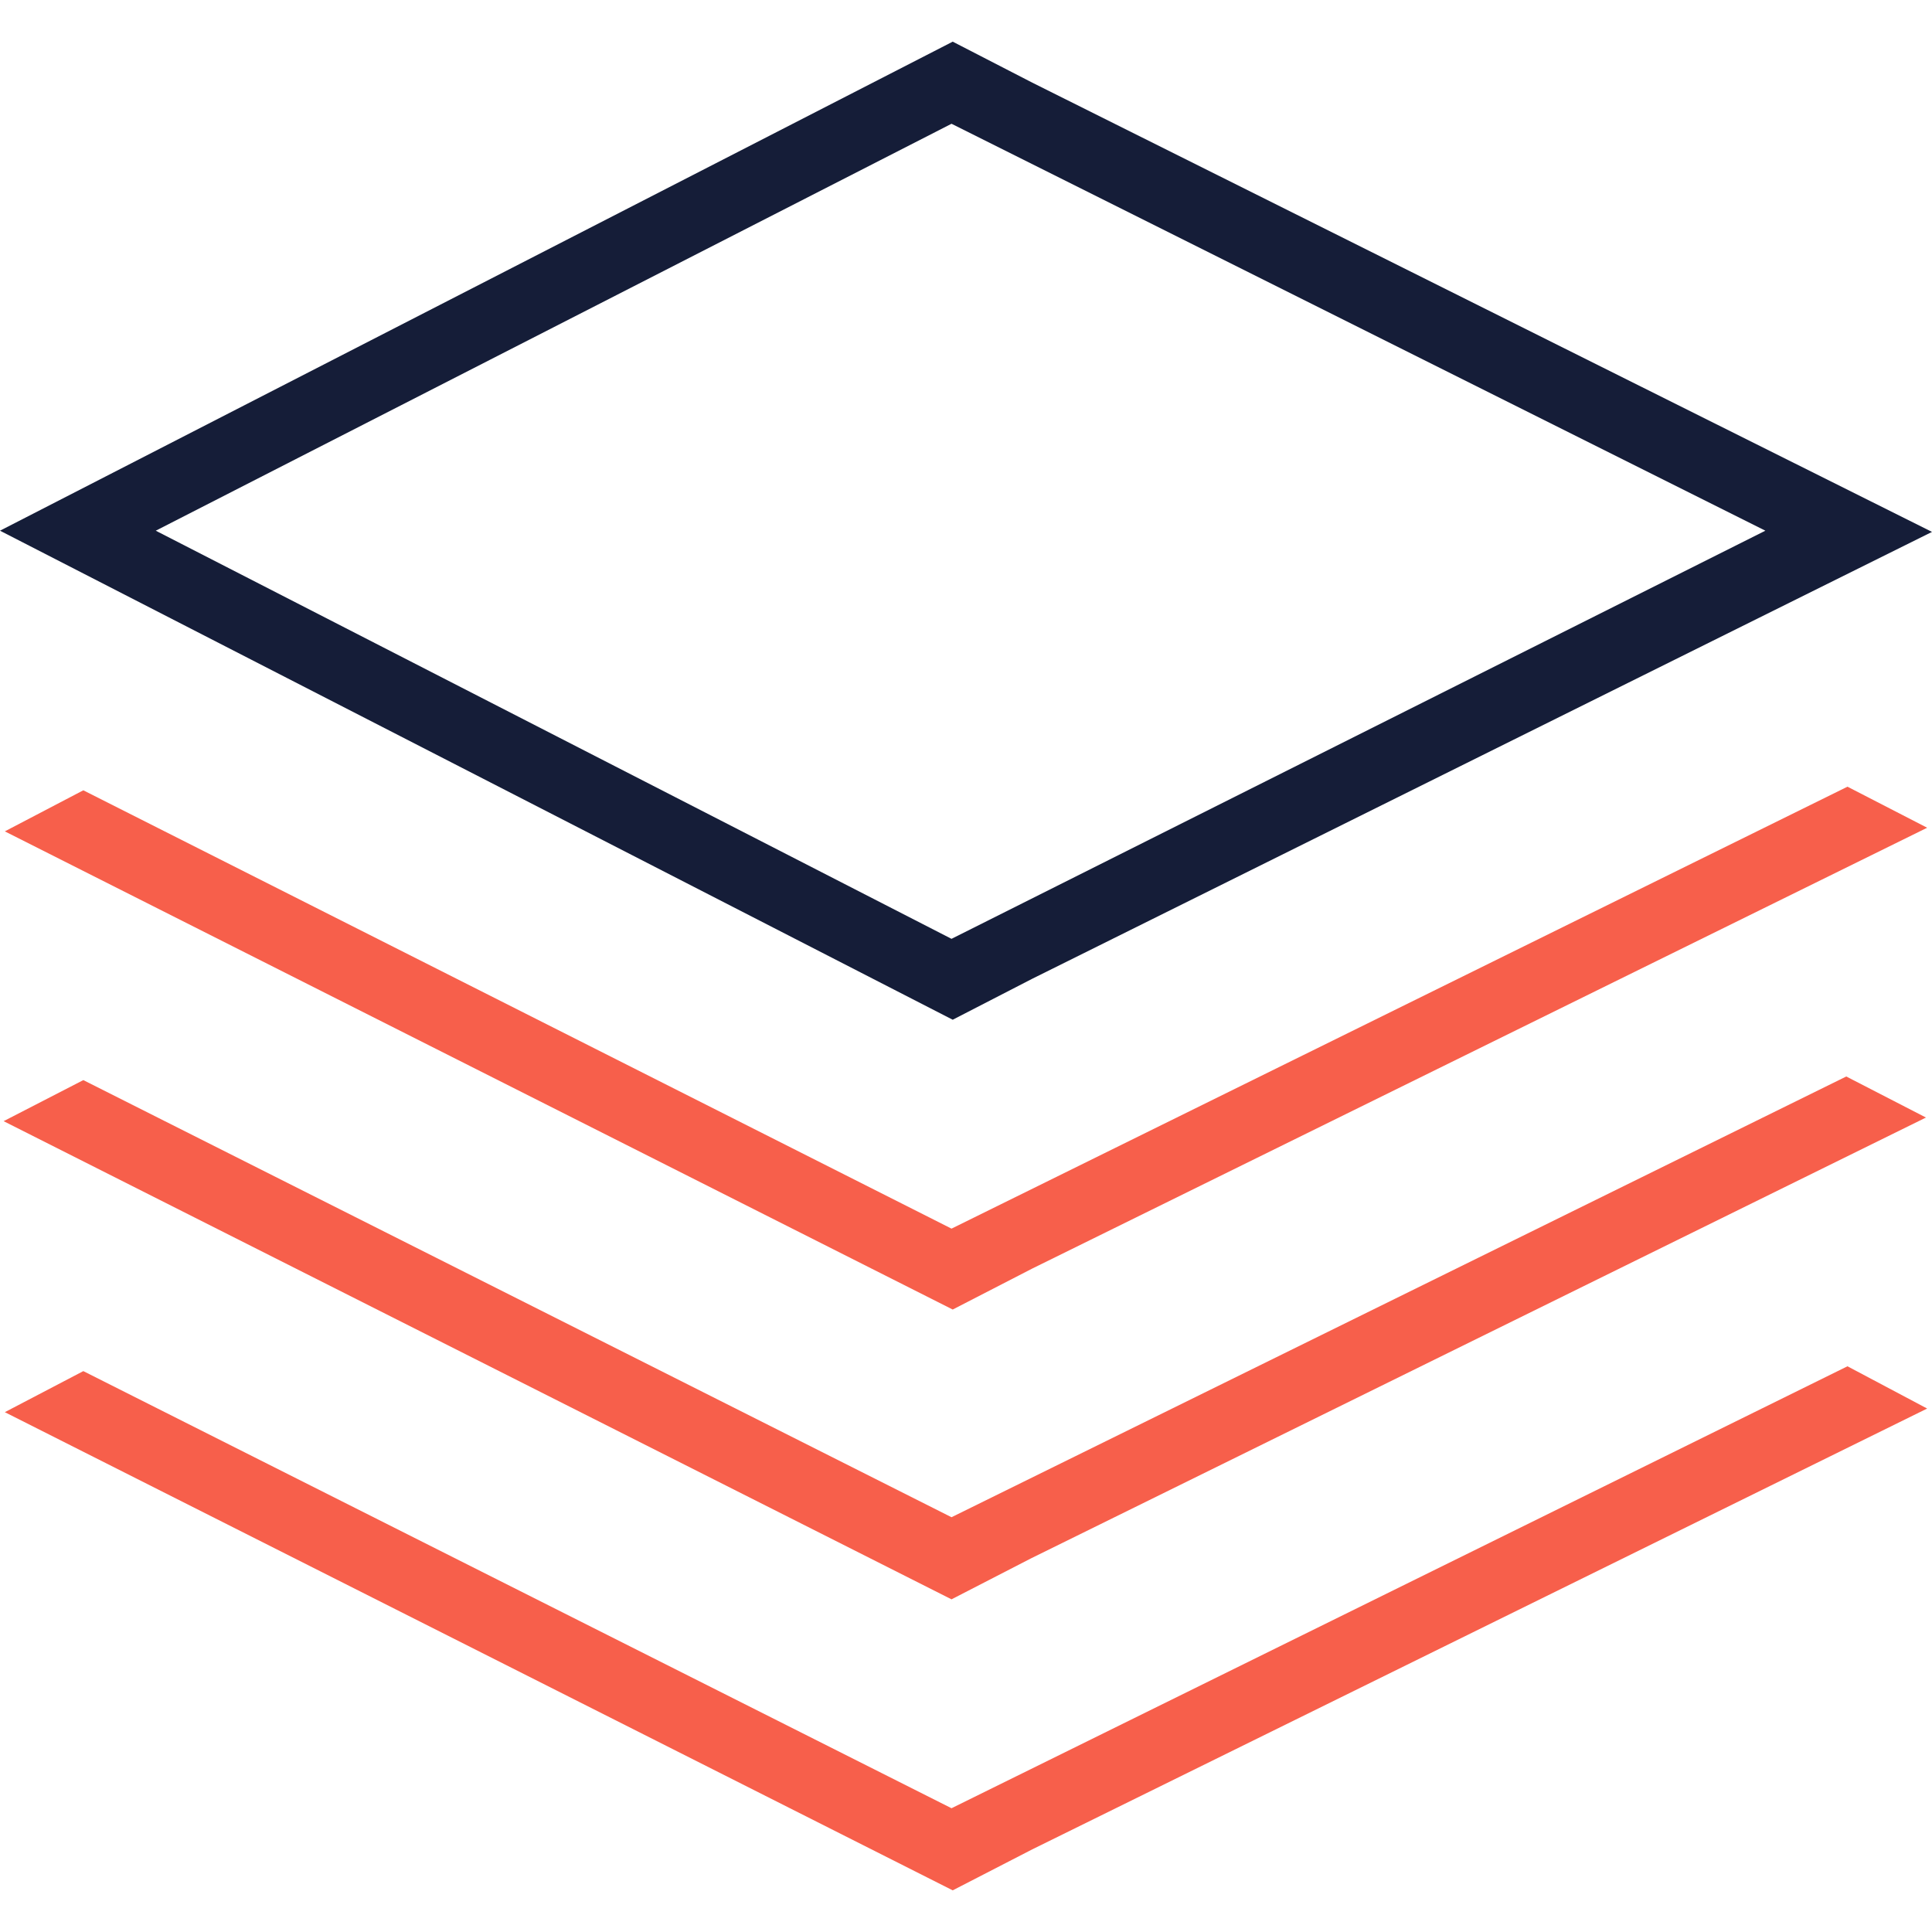
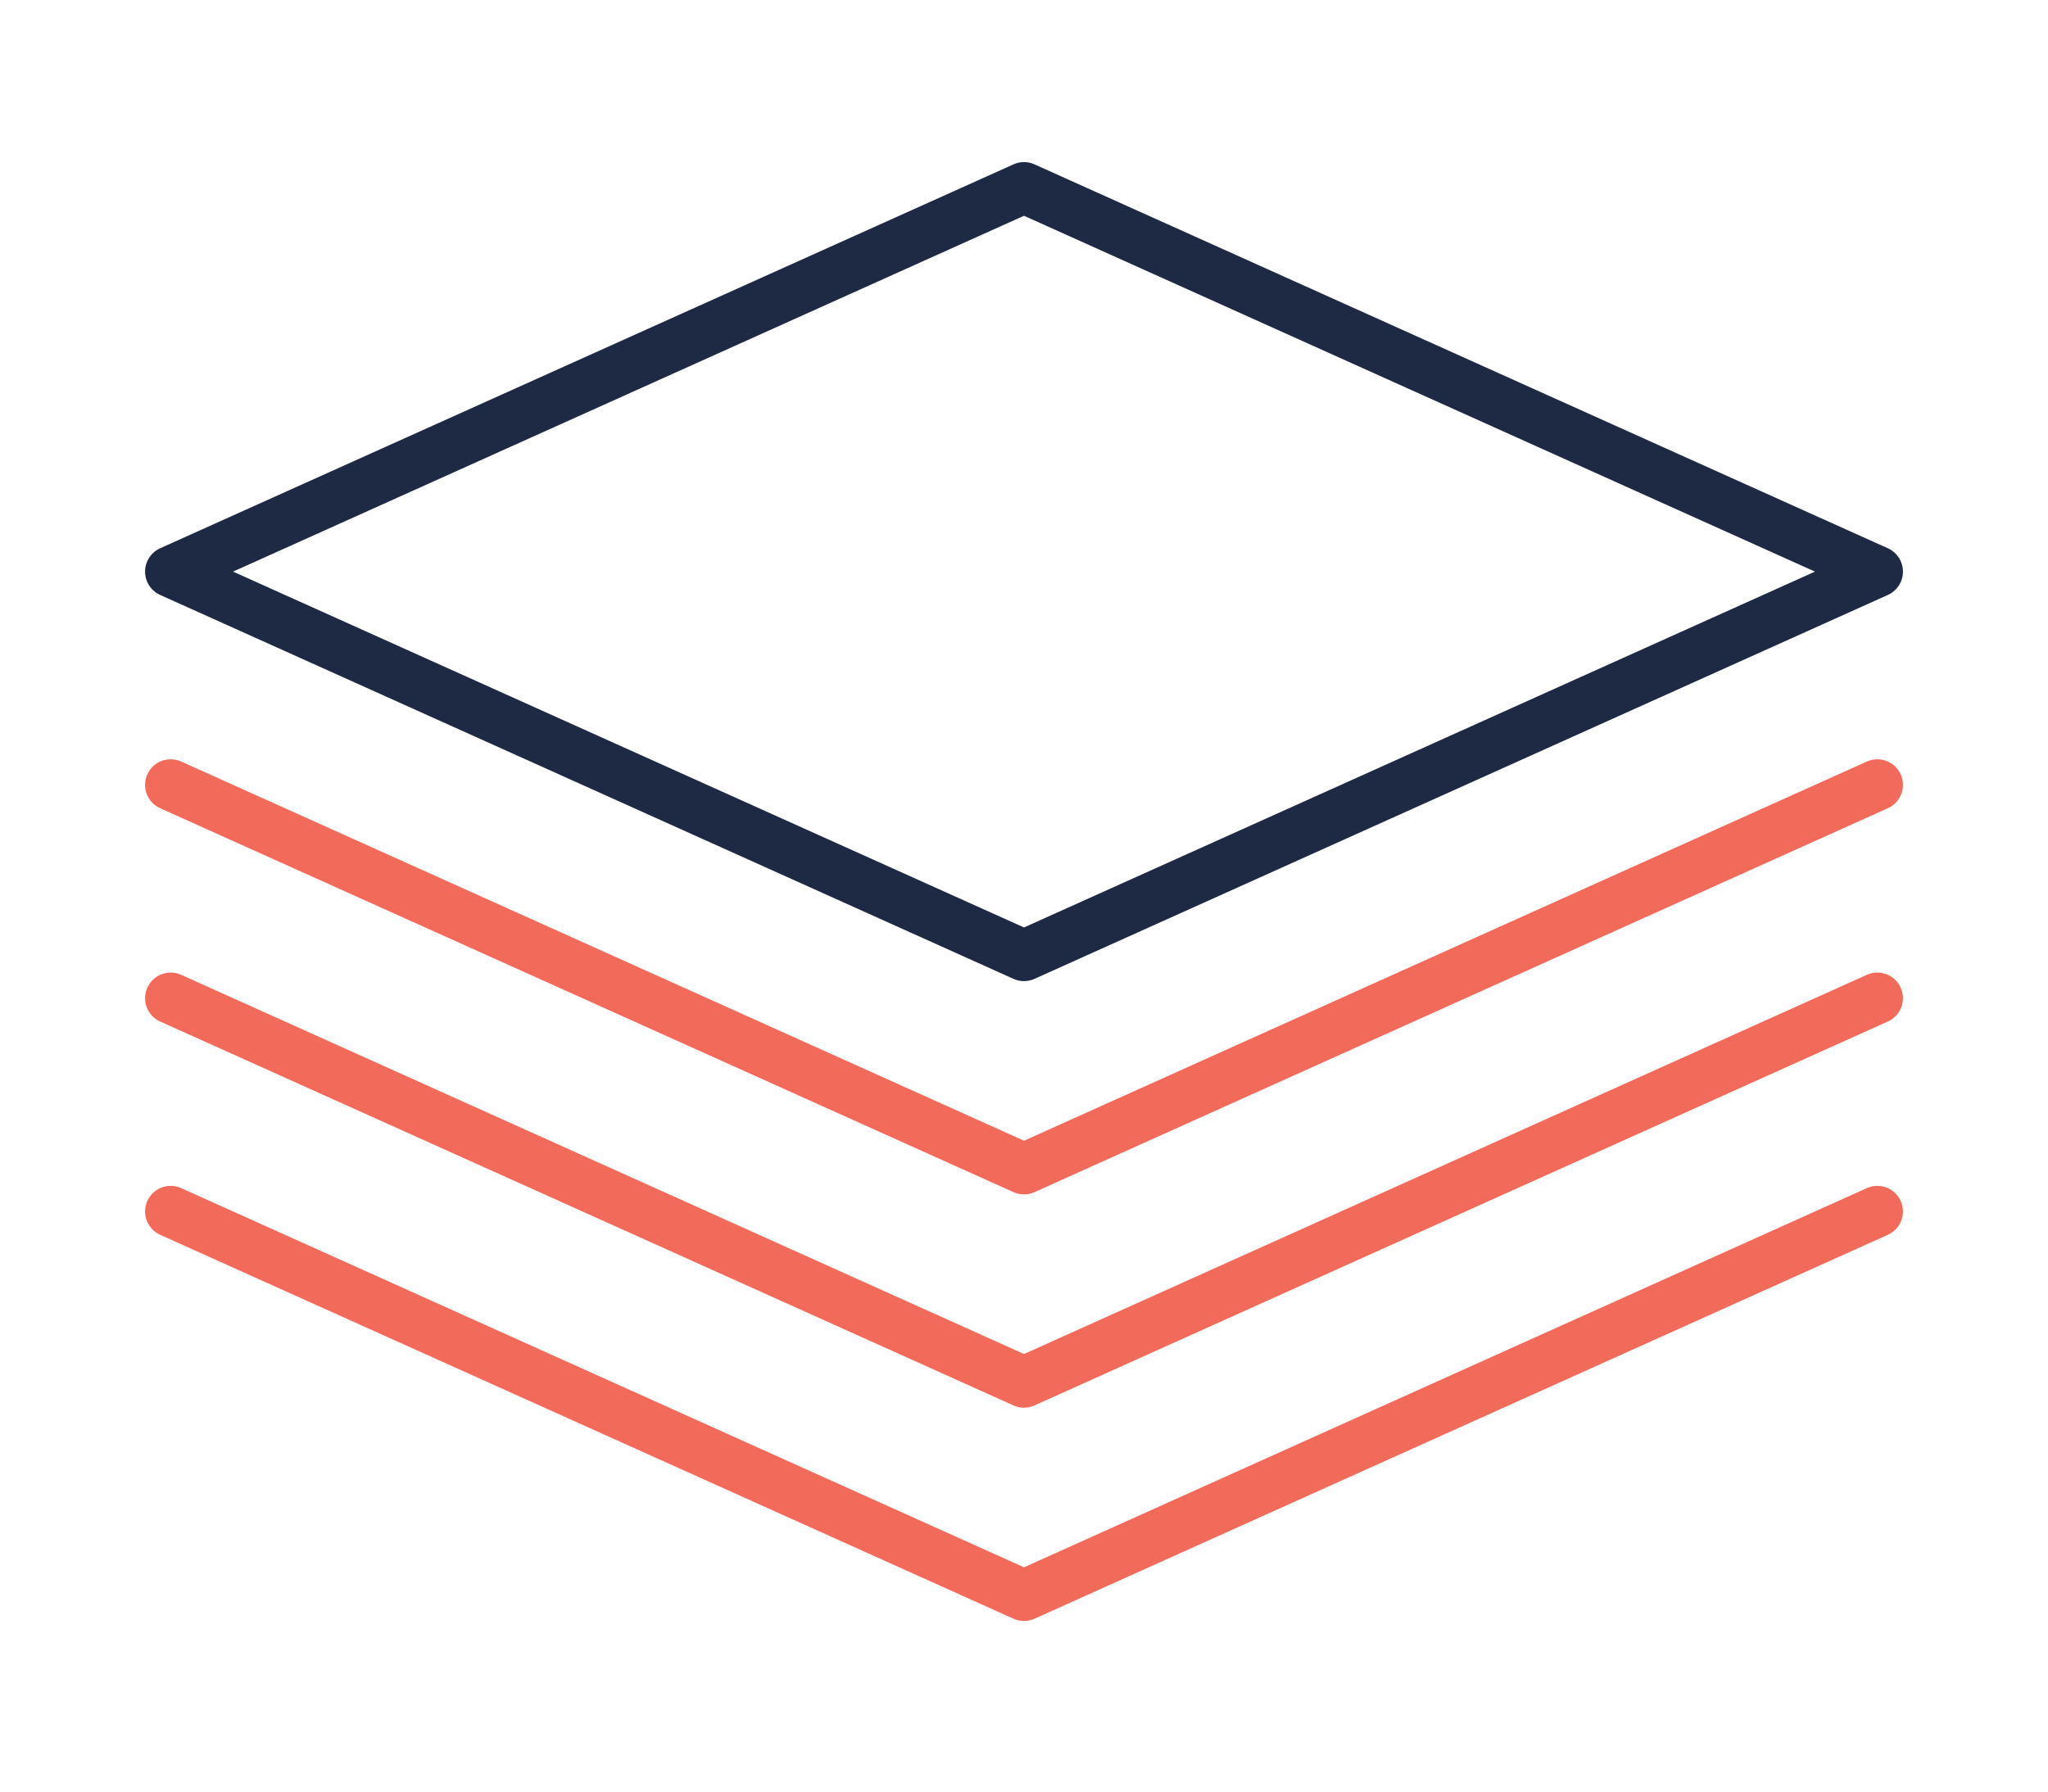
- <svg xmlns="http://www.w3.org/2000/svg" viewBox="20 23.5 160 153.1" width="200" height="200">
-   <g>
-     <path d="M173 133.2l-74.2 36.6-71.9-36.2-6.5 3.4 78.5 39.6 6.6-3.4 74.1-36.5-6.6-3.5z" fill="#f75f4b" />
-     <path d="M105.5 125.1l74.1-36.5-6.6-3.4-74.2 36.6-71.9-36.3-6.5 3.4 78.5 39.6 6.6-3.4z" fill="#f75f4b" />
-     <path d="M98.8 145.7l-71.9-36.2-6.6 3.4 78.5 39.6 6.6-3.4 74.1-36.5-6.6-3.4-74.1 36.5z" fill="#f75f4b" />
-     <path d="M180 64.1l-74.5-37.2-6.6-3.4L20 64l78.9 40.5 6.6-3.4 74.5-37zM32.9 64l65.9-33.7L166.2 64 98.8 97.8 32.9 64z" fill="#151d38" />
-   </g>
+ <svg xmlns="http://www.w3.org/2000/svg" viewBox="0 0 240 210" fill="none">
+   <path d="M 120 22 L 220 67 L 120 112 L 20 67 Z" stroke="#1E2A44" stroke-width="6" stroke-linejoin="round" stroke-linecap="round" fill="none" />
+   <path d="M 20 92 L 120 137 L 220 92" stroke="#F26B5A" stroke-width="6" stroke-linejoin="round" stroke-linecap="round" fill="none" />
+   <path d="M 20 117 L 120 162 L 220 117" stroke="#F26B5A" stroke-width="6" stroke-linejoin="round" stroke-linecap="round" fill="none" />
+   <path d="M 20 142 L 120 187 L 220 142" stroke="#F26B5A" stroke-width="6" stroke-linejoin="round" stroke-linecap="round" fill="none" />
</svg>
